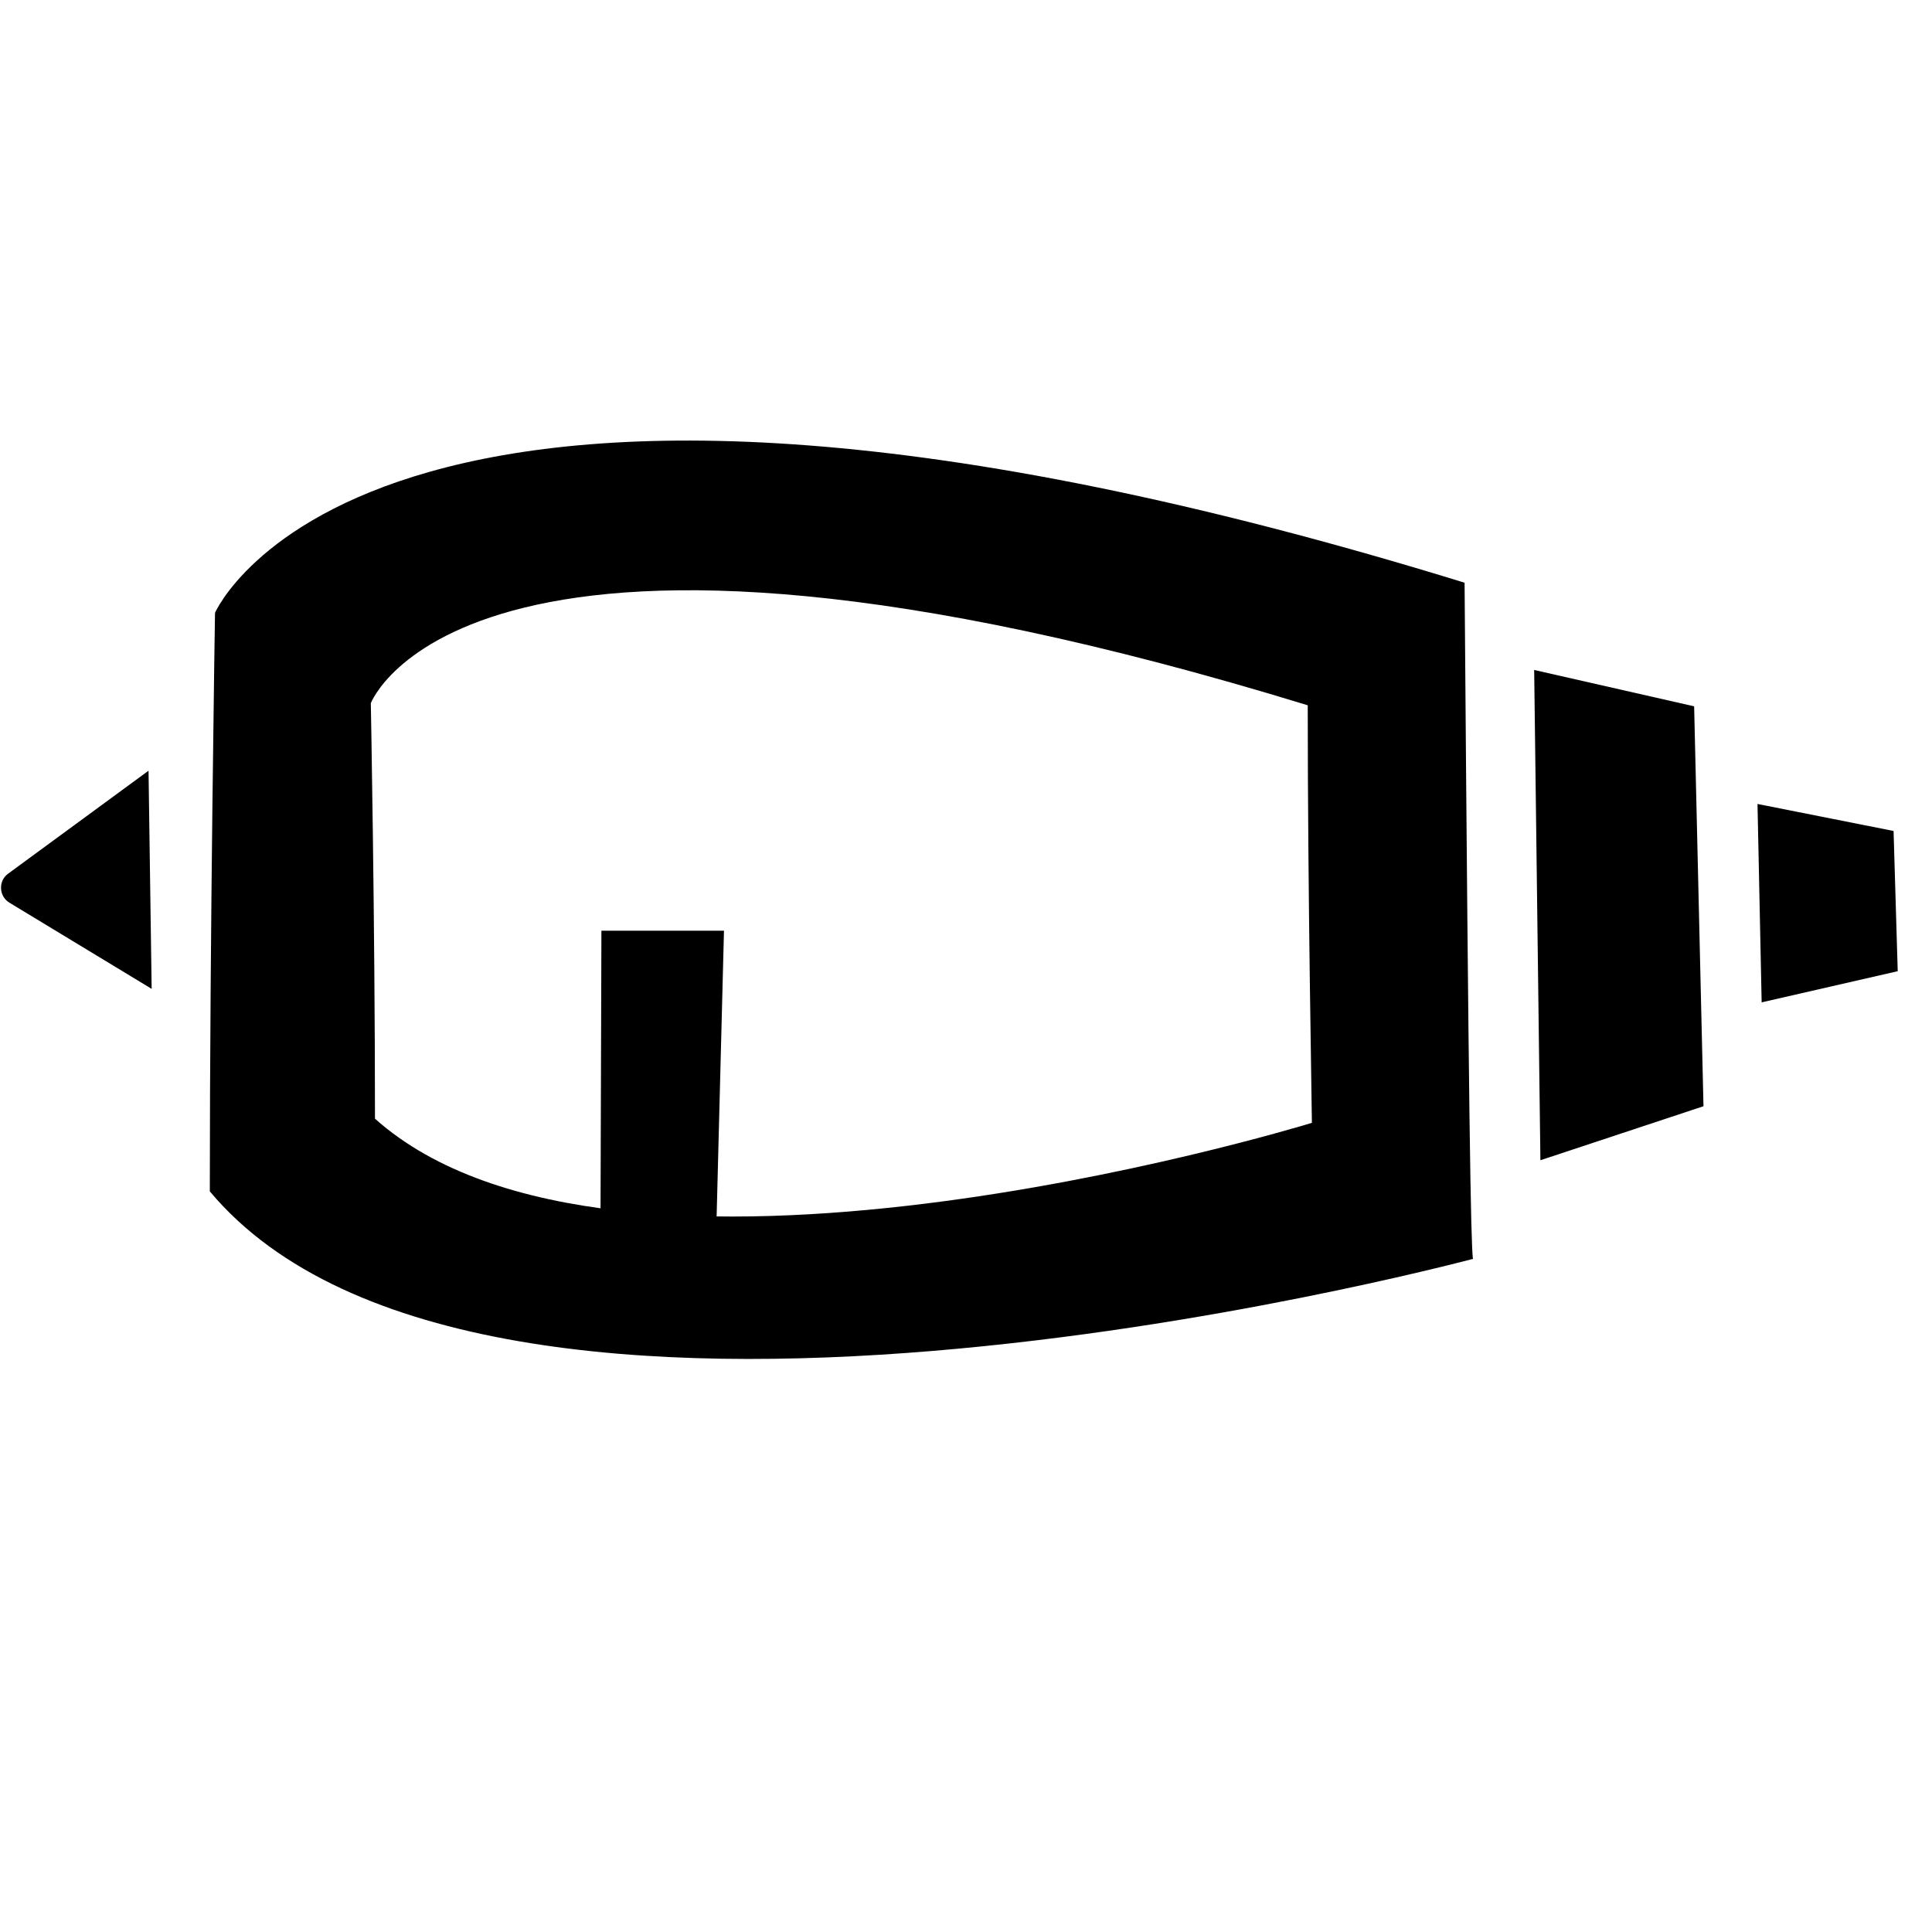
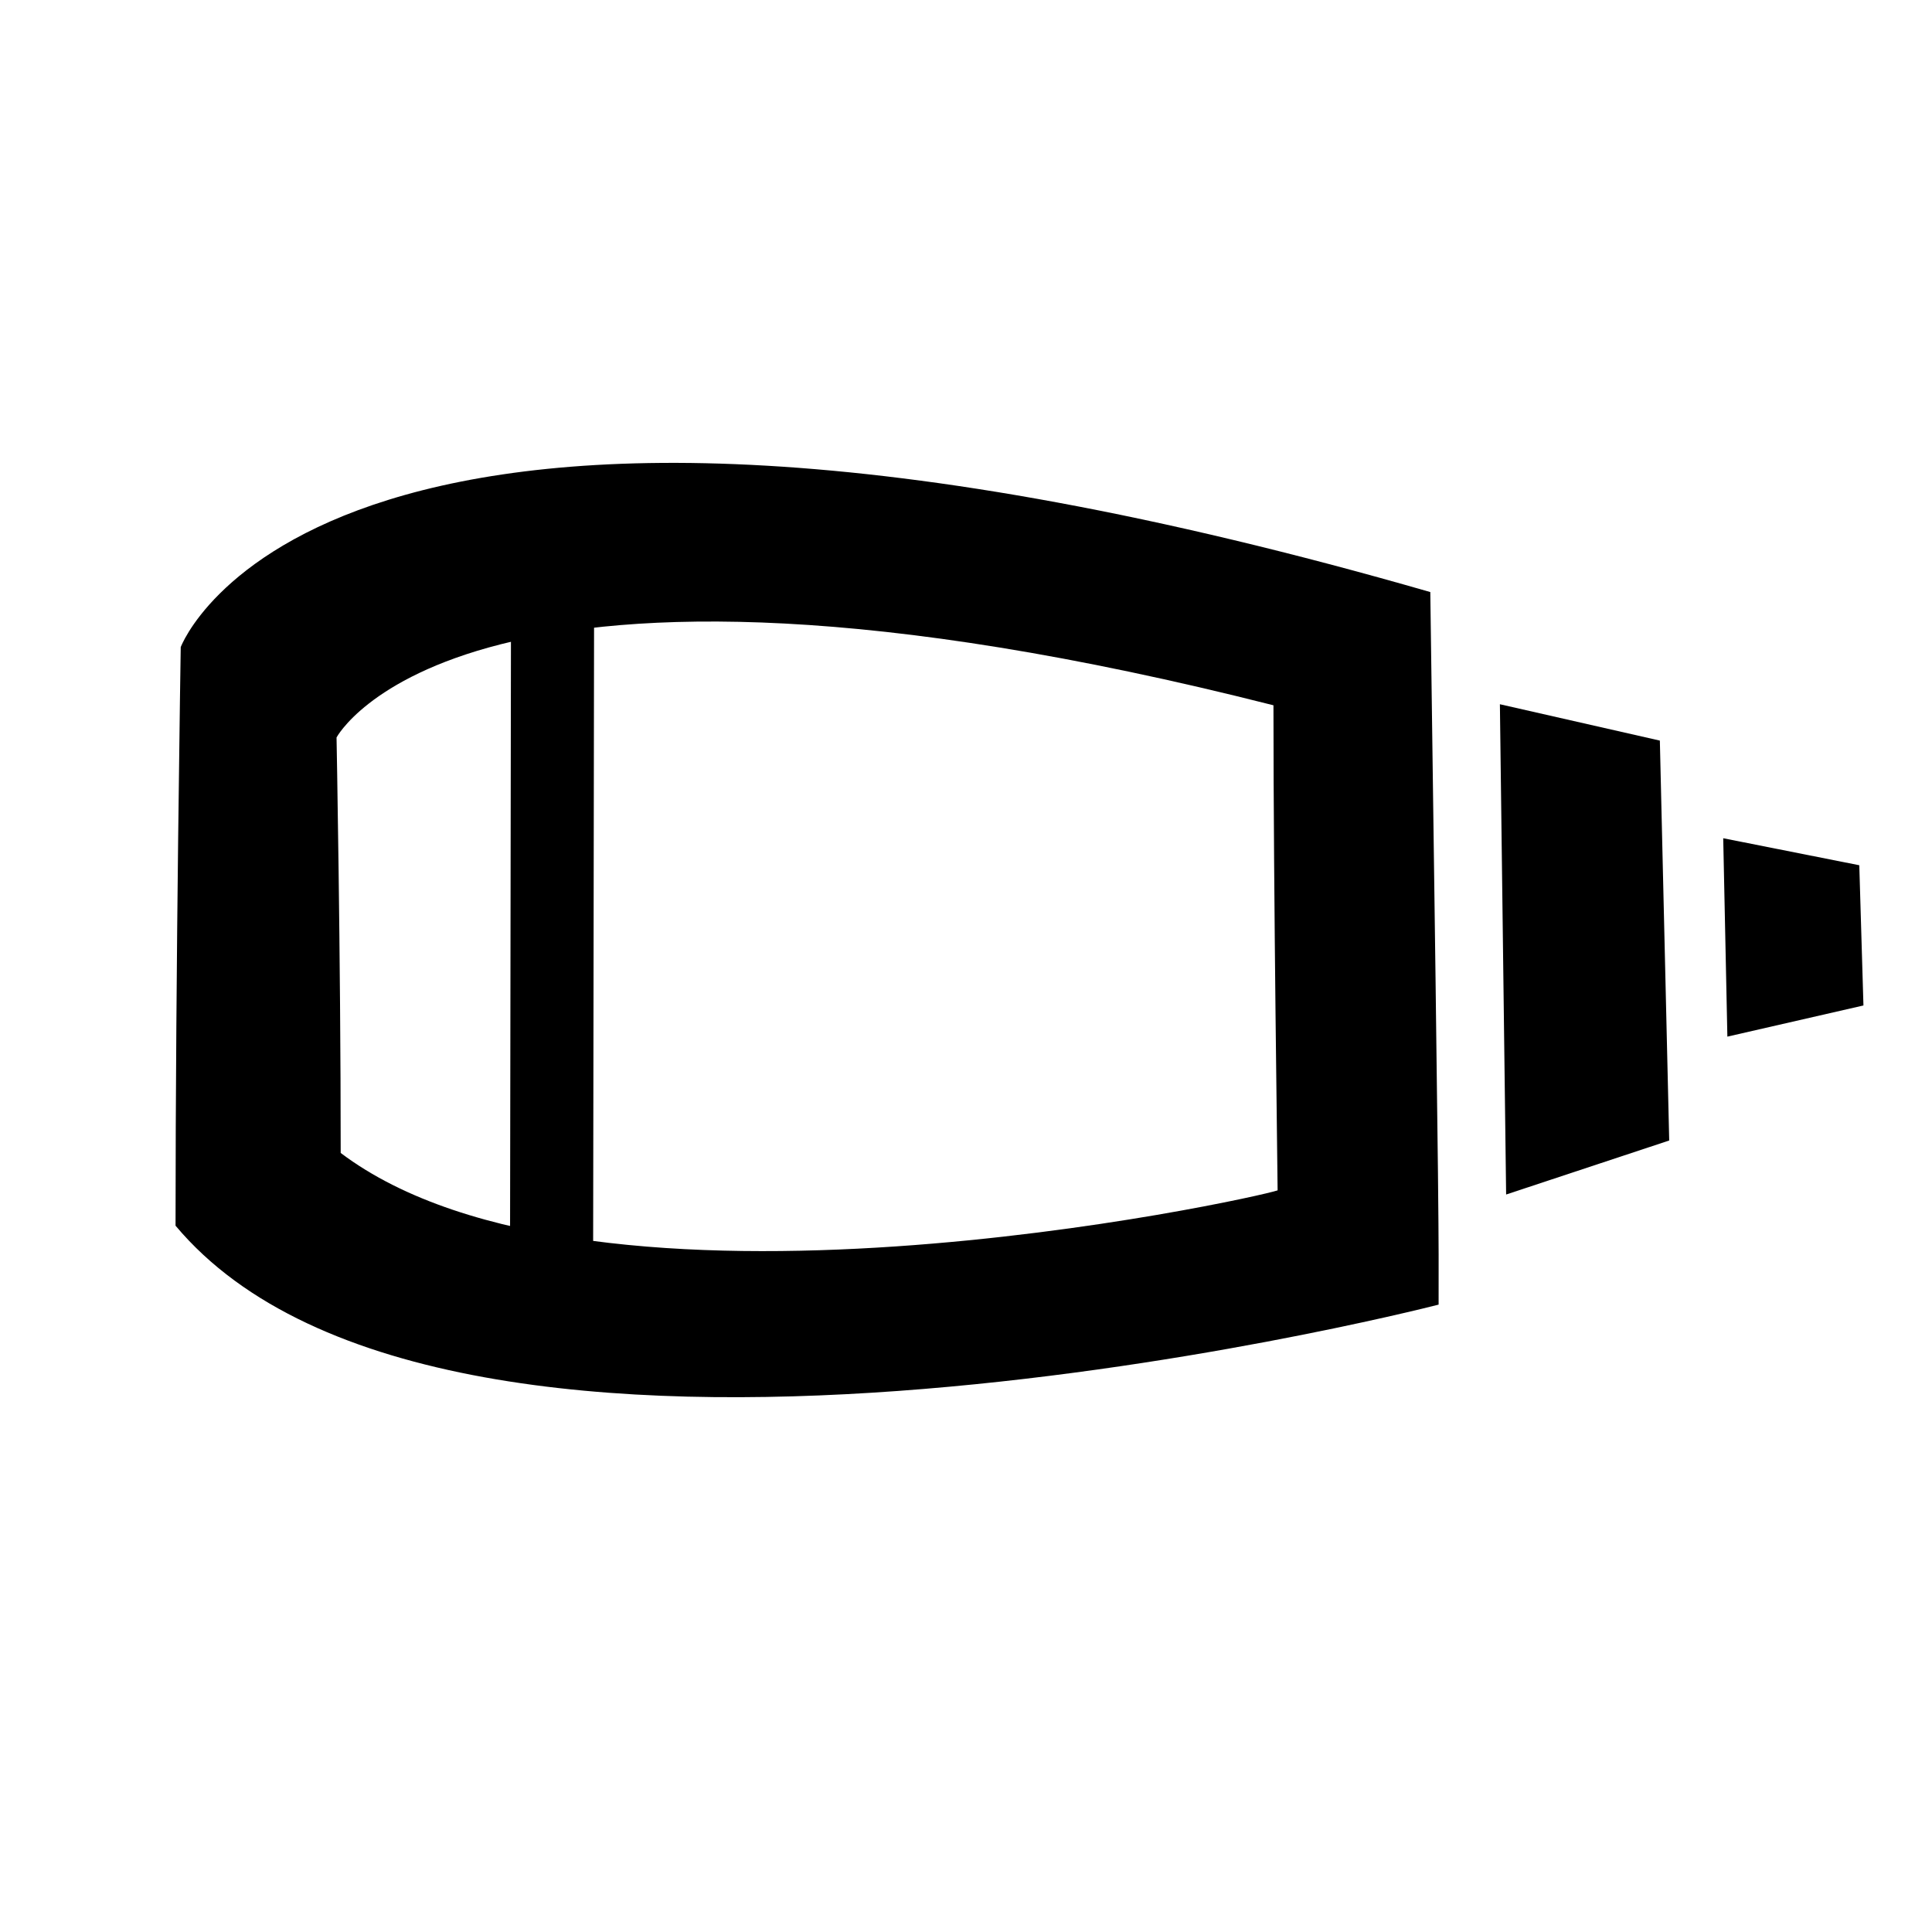
- <svg xmlns="http://www.w3.org/2000/svg" version="1.1" id="Calque_1" x="0px" y="0px" viewBox="40 40 186 186" style="enable-background:new 0 0 256 256;" xml:space="preserve" fill="rgba(0,0,0,1)">
+ <svg xmlns="http://www.w3.org/2000/svg" version="1.1" id="Calque_1" x="0px" y="0px" viewBox="0 0 186 186" style="enable-background:new 0 0 186 186;" xml:space="preserve">
  <g>
-     <path class="st0" d="M181,96.1C75.9,63.7,60.7,99,60.7,99s-0.5,30.9-0.5,55.7c26.4,31.5,118.5,7.3,121.6,6.5   C181.6,159.3,181.4,148.6,181,96.1z M76.1,147.7c0-19-0.4-40-0.4-40s9.3-24.6,90.2,0.2c0,18.4,0.4,38.8,0.4,40.2   C164,148.8,99.2,168.3,76.1,147.7z" />
+     <path d="M137.7,57C30.8,26.2,17.4,62.3,17.4,62.3s-0.5,30.9-0.5,55.7c26.4,31.5,118.5,8.4,121.6,7.6   C138.5,117.9,138.6,122.3,137.7,57z M32.8,111c0-19-0.4-40-0.4-40s12.1-22.9,90.2-3.1c0,18.4,0.4,45.3,0.4,46.7   C120.7,115.4,57.2,129.4,32.8,111z" />
  </g>
-   <g>
-     <path class="st0" d="M181.8,161.1C181.8,161.1,181.7,161.9,181.8,161.1C181.7,161.1,181.8,161.1,181.8,161.1z" />
-   </g>
-   <g>
-     <path class="st0" d="M54.3,114.2l0.3,21l-13.7-8.3c-1-0.6-1.1-2.1-0.1-2.8L54.3,114.2z" />
-   </g>
-   <polygon class="st0" points="222.7,133.5 209.6,136.5 209.2,117.4 222.3,120 " />
-   <polygon class="st0" points="204,146.5 188.3,151.7 187.7,104.5 203.1,108 " />
-   <polygon class="st0" points="108.9,160.7 97.8,161.2 97.9,129.6 109.7,129.6 " />
+   <polygon points="179.4,96.8 166.3,99.8 165.9,80.7 179,83.3 " />
+   <polygon points="160.7,109.8 145,115 144.4,67.8 159.8,71.3 " />
+   <polygon points="57.1,122.3 49.1,122.5 49.2,55.2 57.2,55.2 " />
</svg>
